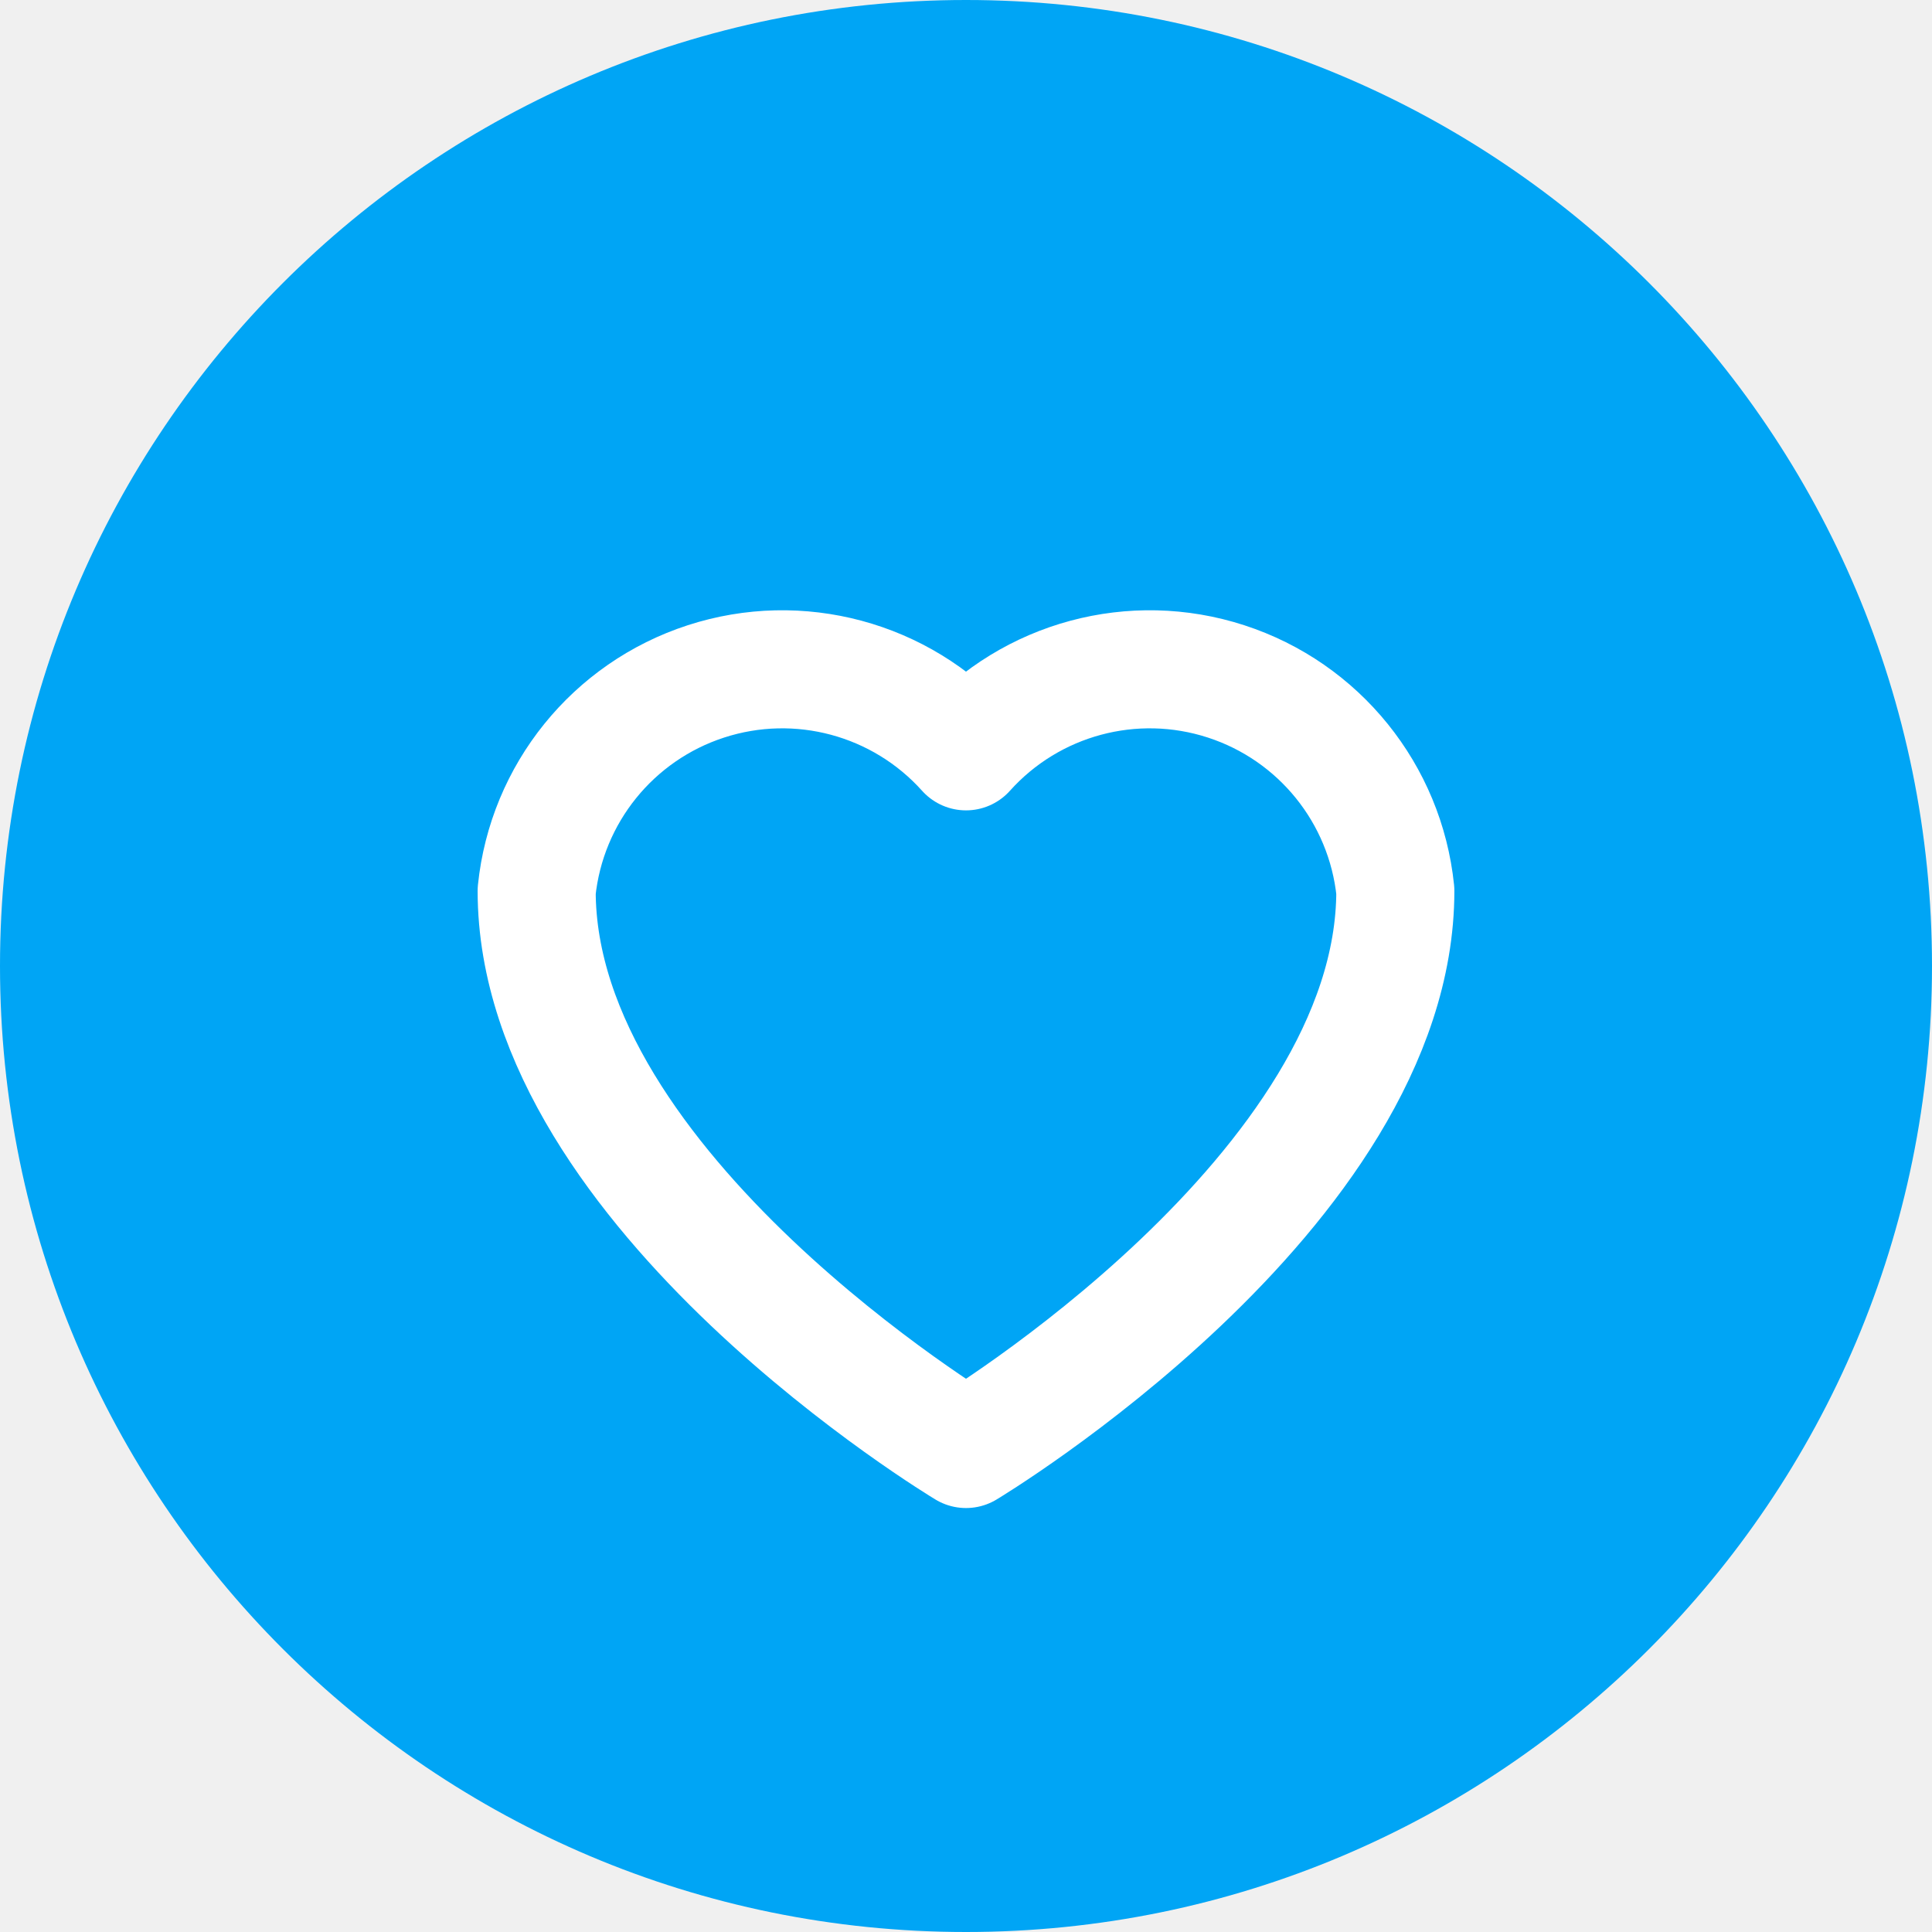
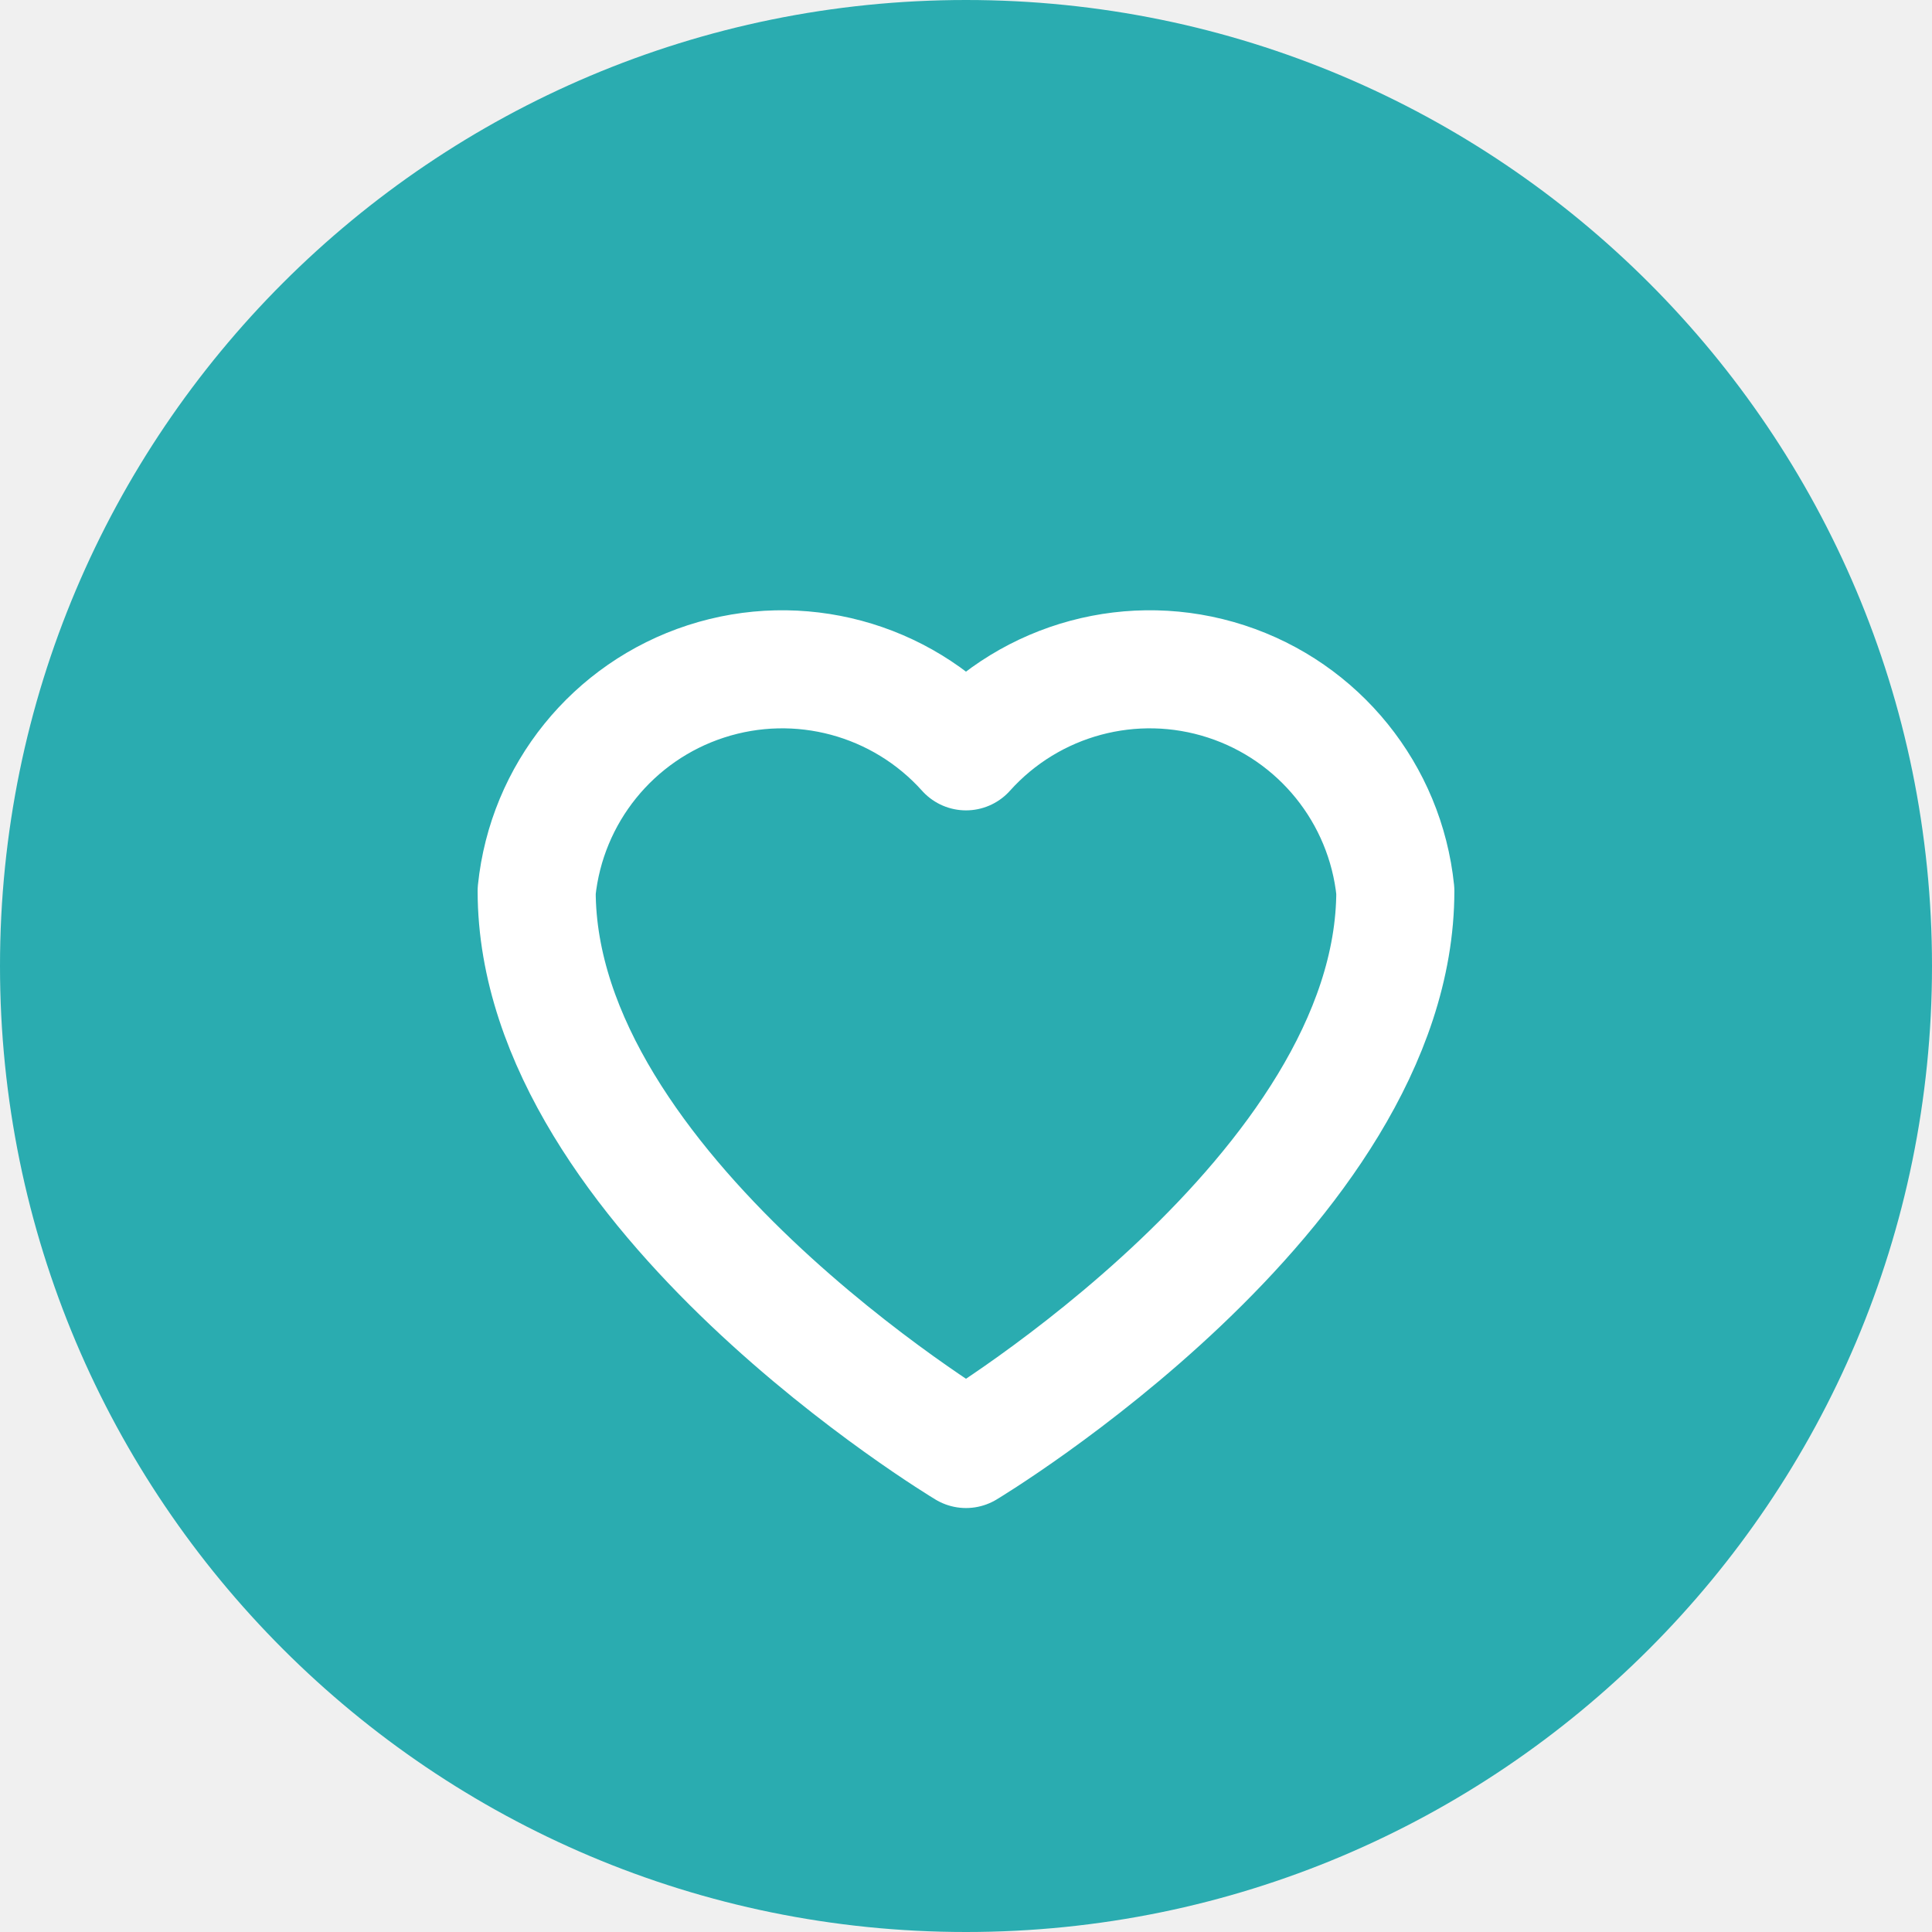
<svg xmlns="http://www.w3.org/2000/svg" viewBox="0 0 36 36" width="36" height="36">
-   <circle cx="18" cy="18" r="18" fill="#00A5F5" />
+   <circle cx="18" cy="18" r="18" fill="#2AACB0" />
  <g fill="none" stroke="#fff" stroke-width="2.2" stroke-linecap="round" stroke-linejoin="round">
    <path d="M18 27s-8-4.8-8-10.4A4.6 4.6 0 0 1 18 14a4.6 4.6 0 0 1 8 2.6C26 22.2 18 27 18 27z" />
  </g>
</svg>
